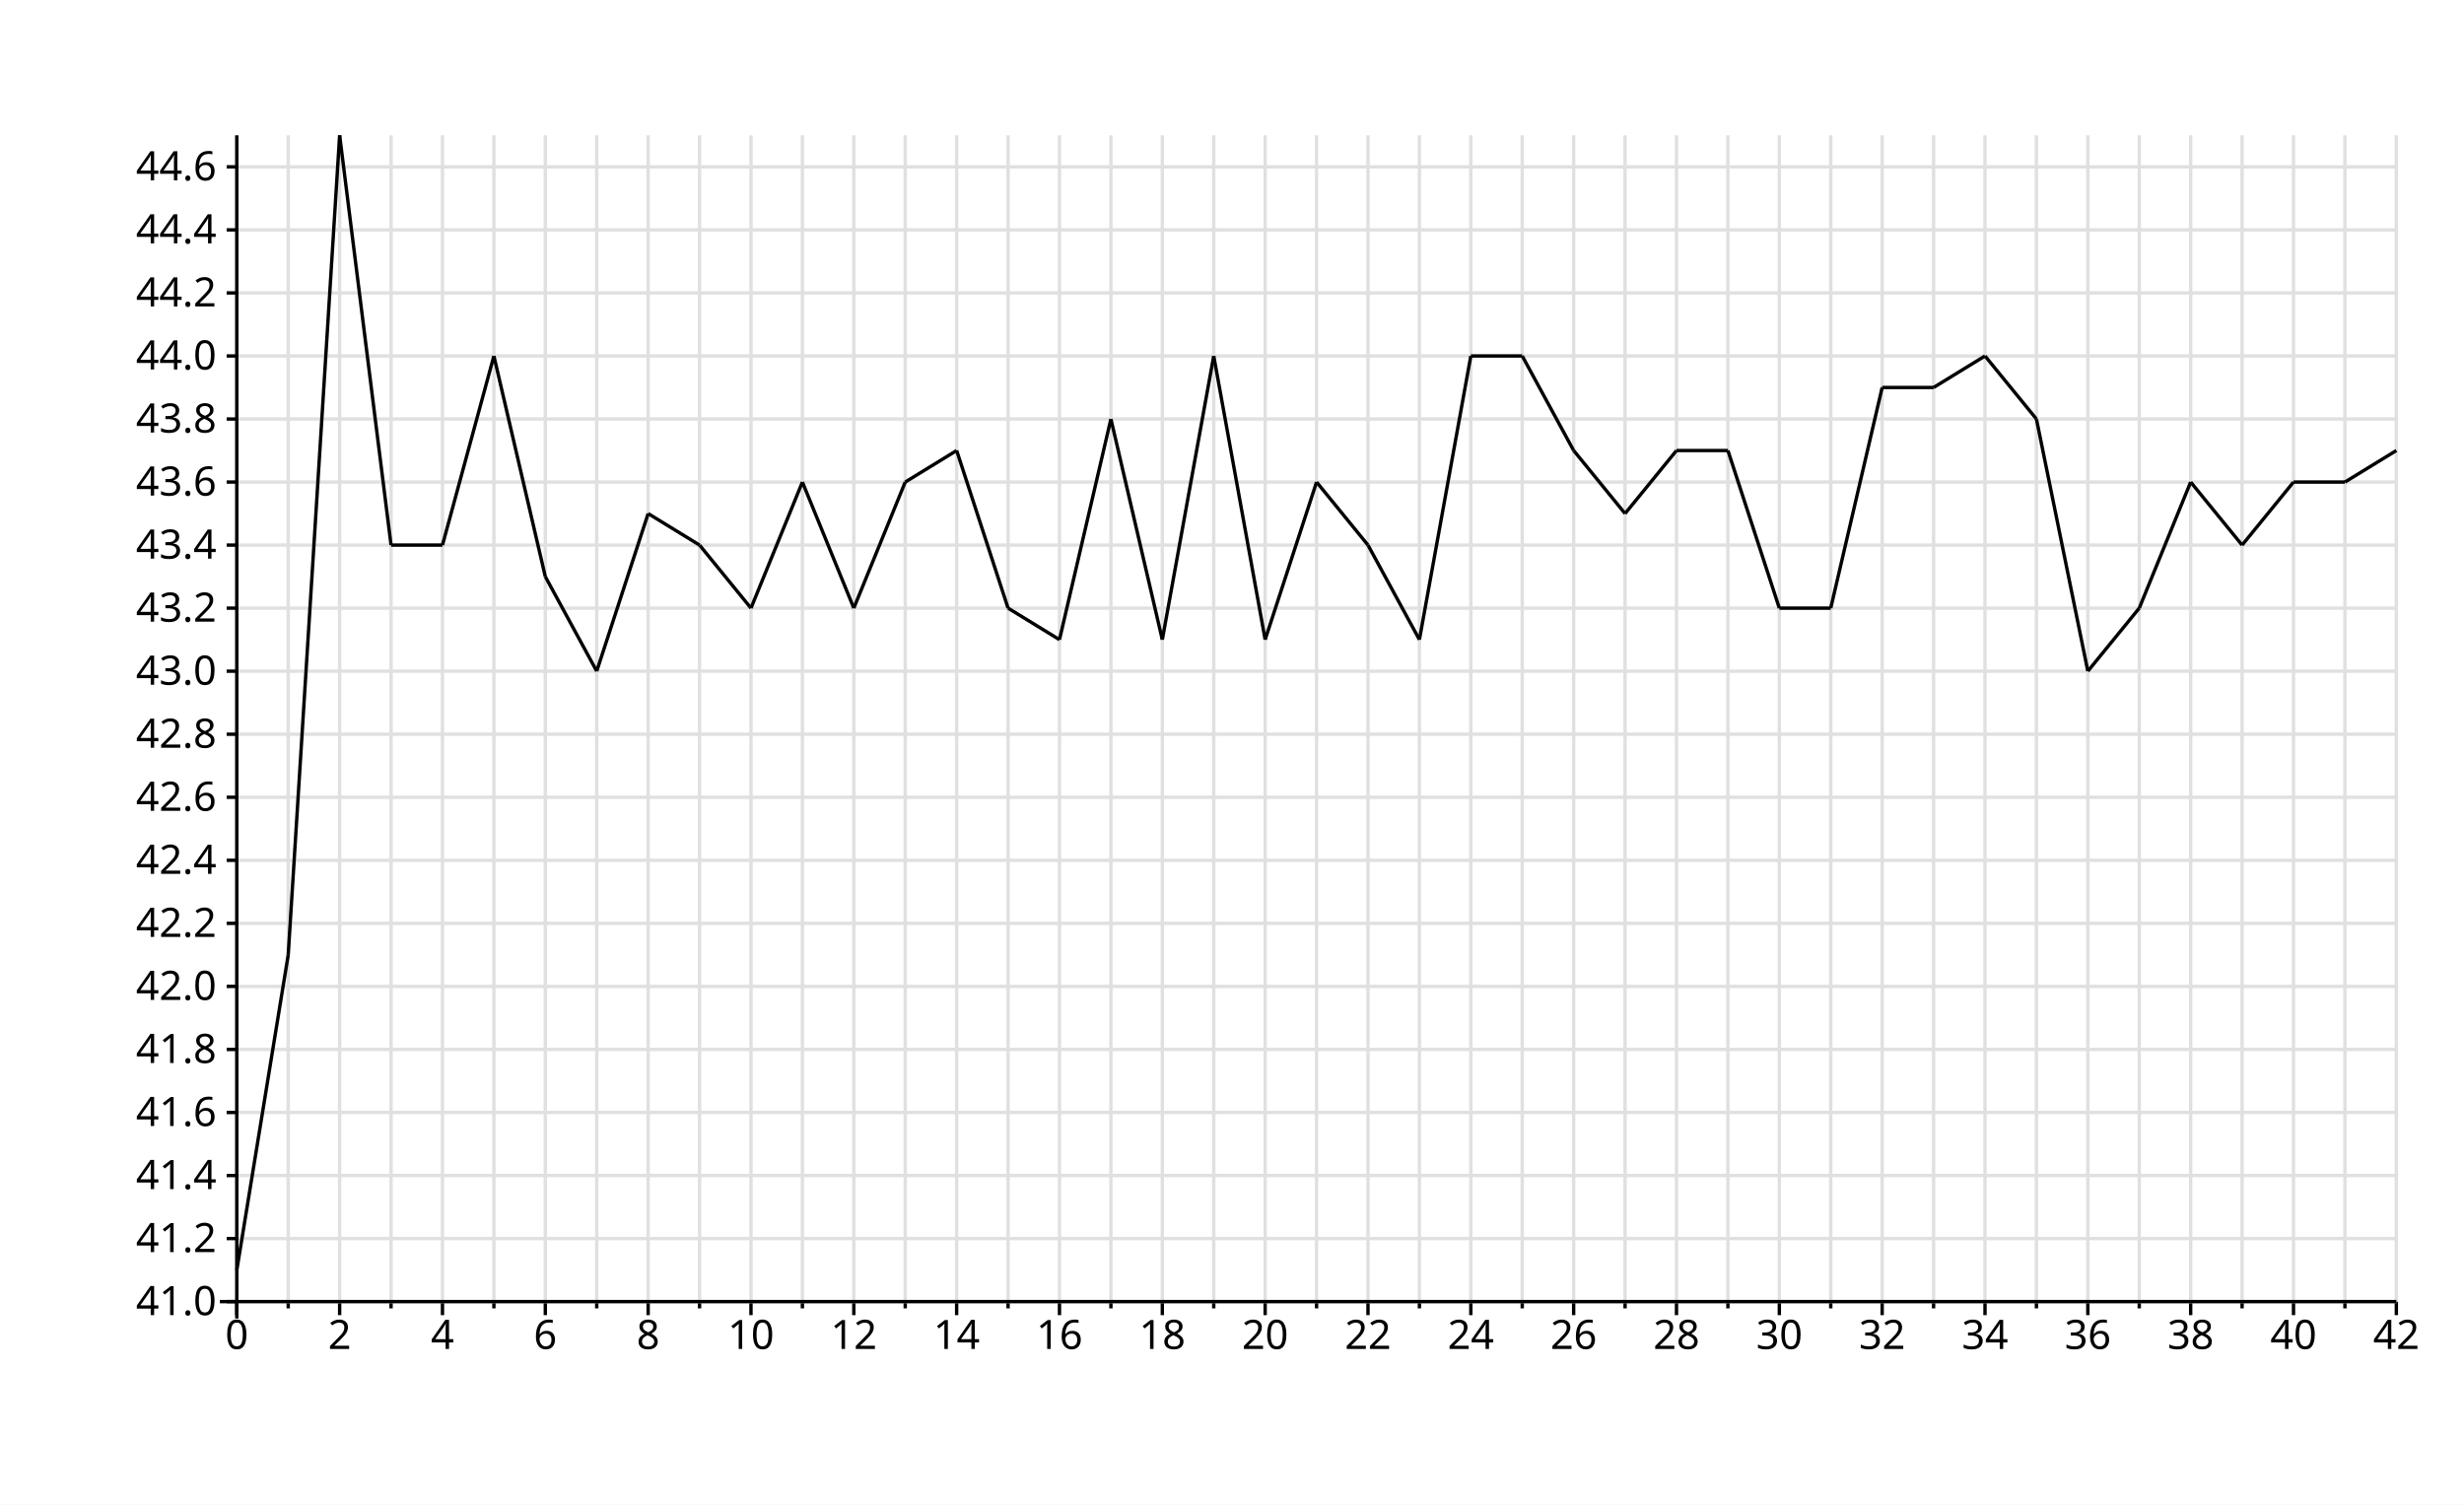
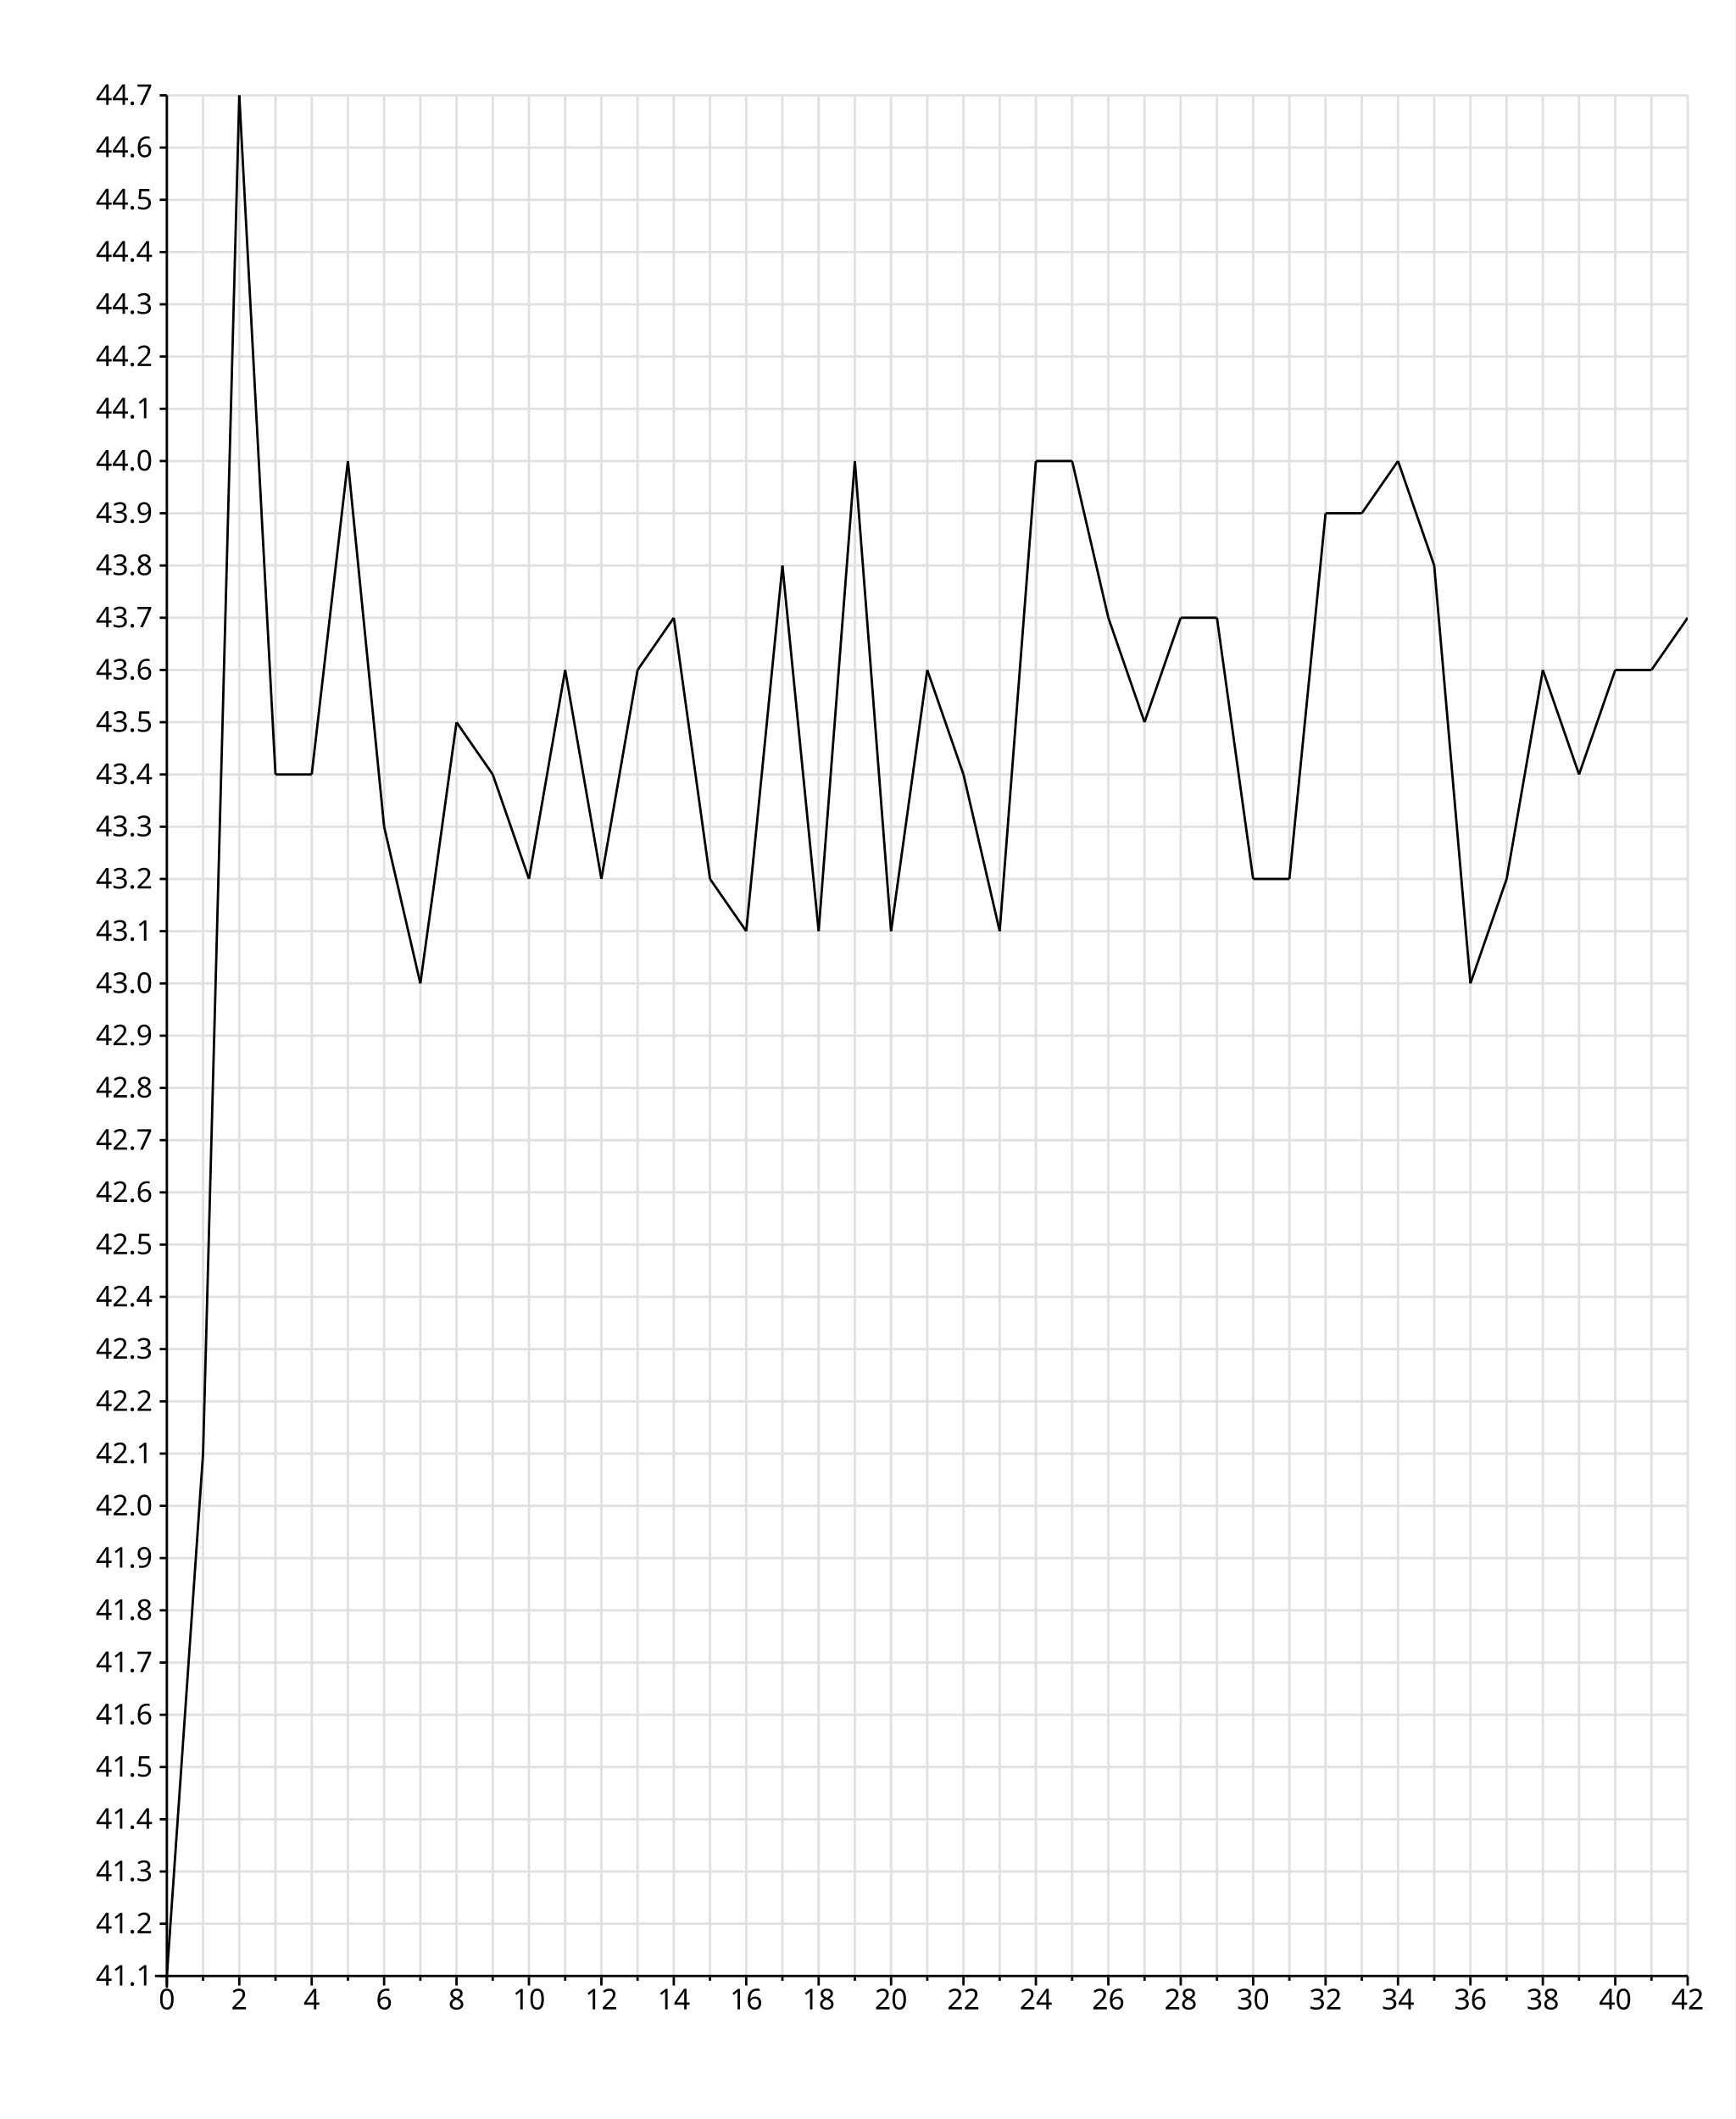
- <svg xmlns="http://www.w3.org/2000/svg" width="728.372" height="444.767" version="1.1">
-   <rect width="728.372" height="444.767" x="0" y="0" fill="white" />
-   <line x1="70.0" x2="70.0" y1="384.767" y2="388.767" stroke="black" />
-   <line x1="70.0" x2="70.0" y1="40" y2="384.767" stroke="#e0e0e0" opacity="nil" />
-   <text y="398.767" x="70.0" fill="black" font-size="12" text-anchor="middle" font-family="sans-serif"> 0</text>
-   <line x1="85.199" x2="85.199" y1="384.767" y2="386.767" stroke="black" />
-   <line x1="85.199" x2="85.199" y1="40" y2="384.767" stroke="#e0e0e0" opacity="nil" />
-   <line x1="100.399" x2="100.399" y1="384.767" y2="388.767" stroke="black" />
-   <line x1="100.399" x2="100.399" y1="40" y2="384.767" stroke="#e0e0e0" opacity="nil" />
-   <text y="398.767" x="100.399" fill="black" font-size="12" text-anchor="middle" font-family="sans-serif"> 2</text>
-   <line x1="115.598" x2="115.598" y1="384.767" y2="386.767" stroke="black" />
-   <line x1="115.598" x2="115.598" y1="40" y2="384.767" stroke="#e0e0e0" opacity="nil" />
-   <line x1="130.797" x2="130.797" y1="384.767" y2="388.767" stroke="black" />
-   <line x1="130.797" x2="130.797" y1="40" y2="384.767" stroke="#e0e0e0" opacity="nil" />
-   <text y="398.767" x="130.797" fill="black" font-size="12" text-anchor="middle" font-family="sans-serif"> 4</text>
-   <line x1="145.997" x2="145.997" y1="384.767" y2="386.767" stroke="black" />
-   <line x1="145.997" x2="145.997" y1="40" y2="384.767" stroke="#e0e0e0" opacity="nil" />
-   <line x1="161.196" x2="161.196" y1="384.767" y2="388.767" stroke="black" />
-   <line x1="161.196" x2="161.196" y1="40" y2="384.767" stroke="#e0e0e0" opacity="nil" />
-   <text y="398.767" x="161.196" fill="black" font-size="12" text-anchor="middle" font-family="sans-serif"> 6</text>
-   <line x1="176.395" x2="176.395" y1="384.767" y2="386.767" stroke="black" />
-   <line x1="176.395" x2="176.395" y1="40" y2="384.767" stroke="#e0e0e0" opacity="nil" />
-   <line x1="191.595" x2="191.595" y1="384.767" y2="388.767" stroke="black" />
-   <line x1="191.595" x2="191.595" y1="40" y2="384.767" stroke="#e0e0e0" opacity="nil" />
-   <text y="398.767" x="191.595" fill="black" font-size="12" text-anchor="middle" font-family="sans-serif"> 8</text>
-   <line x1="206.794" x2="206.794" y1="384.767" y2="386.767" stroke="black" />
-   <line x1="206.794" x2="206.794" y1="40" y2="384.767" stroke="#e0e0e0" opacity="nil" />
-   <line x1="221.993" x2="221.993" y1="384.767" y2="388.767" stroke="black" />
-   <line x1="221.993" x2="221.993" y1="40" y2="384.767" stroke="#e0e0e0" opacity="nil" />
-   <text y="398.767" x="221.993" fill="black" font-size="12" text-anchor="middle" font-family="sans-serif"> 10</text>
-   <line x1="237.193" x2="237.193" y1="384.767" y2="386.767" stroke="black" />
-   <line x1="237.193" x2="237.193" y1="40" y2="384.767" stroke="#e0e0e0" opacity="nil" />
-   <line x1="252.392" x2="252.392" y1="384.767" y2="388.767" stroke="black" />
-   <line x1="252.392" x2="252.392" y1="40" y2="384.767" stroke="#e0e0e0" opacity="nil" />
-   <text y="398.767" x="252.392" fill="black" font-size="12" text-anchor="middle" font-family="sans-serif"> 12</text>
-   <line x1="267.591" x2="267.591" y1="384.767" y2="386.767" stroke="black" />
-   <line x1="267.591" x2="267.591" y1="40" y2="384.767" stroke="#e0e0e0" opacity="nil" />
-   <line x1="282.791" x2="282.791" y1="384.767" y2="388.767" stroke="black" />
-   <line x1="282.791" x2="282.791" y1="40" y2="384.767" stroke="#e0e0e0" opacity="nil" />
-   <text y="398.767" x="282.791" fill="black" font-size="12" text-anchor="middle" font-family="sans-serif"> 14</text>
-   <line x1="297.99" x2="297.99" y1="384.767" y2="386.767" stroke="black" />
-   <line x1="297.99" x2="297.99" y1="40" y2="384.767" stroke="#e0e0e0" opacity="nil" />
-   <line x1="313.189" x2="313.189" y1="384.767" y2="388.767" stroke="black" />
-   <line x1="313.189" x2="313.189" y1="40" y2="384.767" stroke="#e0e0e0" opacity="nil" />
-   <text y="398.767" x="313.189" fill="black" font-size="12" text-anchor="middle" font-family="sans-serif"> 16</text>
-   <line x1="328.389" x2="328.389" y1="384.767" y2="386.767" stroke="black" />
-   <line x1="328.389" x2="328.389" y1="40" y2="384.767" stroke="#e0e0e0" opacity="nil" />
-   <line x1="343.588" x2="343.588" y1="384.767" y2="388.767" stroke="black" />
-   <line x1="343.588" x2="343.588" y1="40" y2="384.767" stroke="#e0e0e0" opacity="nil" />
-   <text y="398.767" x="343.588" fill="black" font-size="12" text-anchor="middle" font-family="sans-serif"> 18</text>
-   <line x1="358.787" x2="358.787" y1="384.767" y2="386.767" stroke="black" />
-   <line x1="358.787" x2="358.787" y1="40" y2="384.767" stroke="#e0e0e0" opacity="nil" />
-   <line x1="373.987" x2="373.987" y1="384.767" y2="388.767" stroke="black" />
-   <line x1="373.987" x2="373.987" y1="40" y2="384.767" stroke="#e0e0e0" opacity="nil" />
-   <text y="398.767" x="373.987" fill="black" font-size="12" text-anchor="middle" font-family="sans-serif"> 20</text>
-   <line x1="389.186" x2="389.186" y1="384.767" y2="386.767" stroke="black" />
-   <line x1="389.186" x2="389.186" y1="40" y2="384.767" stroke="#e0e0e0" opacity="nil" />
-   <line x1="404.385" x2="404.385" y1="384.767" y2="388.767" stroke="black" />
-   <line x1="404.385" x2="404.385" y1="40" y2="384.767" stroke="#e0e0e0" opacity="nil" />
-   <text y="398.767" x="404.385" fill="black" font-size="12" text-anchor="middle" font-family="sans-serif"> 22</text>
-   <line x1="419.585" x2="419.585" y1="384.767" y2="386.767" stroke="black" />
-   <line x1="419.585" x2="419.585" y1="40" y2="384.767" stroke="#e0e0e0" opacity="nil" />
-   <line x1="434.784" x2="434.784" y1="384.767" y2="388.767" stroke="black" />
-   <line x1="434.784" x2="434.784" y1="40" y2="384.767" stroke="#e0e0e0" opacity="nil" />
-   <text y="398.767" x="434.784" fill="black" font-size="12" text-anchor="middle" font-family="sans-serif"> 24</text>
-   <line x1="449.983" x2="449.983" y1="384.767" y2="386.767" stroke="black" />
-   <line x1="449.983" x2="449.983" y1="40" y2="384.767" stroke="#e0e0e0" opacity="nil" />
-   <line x1="465.183" x2="465.183" y1="384.767" y2="388.767" stroke="black" />
-   <line x1="465.183" x2="465.183" y1="40" y2="384.767" stroke="#e0e0e0" opacity="nil" />
-   <text y="398.767" x="465.183" fill="black" font-size="12" text-anchor="middle" font-family="sans-serif"> 26</text>
-   <line x1="480.382" x2="480.382" y1="384.767" y2="386.767" stroke="black" />
-   <line x1="480.382" x2="480.382" y1="40" y2="384.767" stroke="#e0e0e0" opacity="nil" />
-   <line x1="495.581" x2="495.581" y1="384.767" y2="388.767" stroke="black" />
-   <line x1="495.581" x2="495.581" y1="40" y2="384.767" stroke="#e0e0e0" opacity="nil" />
-   <text y="398.767" x="495.581" fill="black" font-size="12" text-anchor="middle" font-family="sans-serif"> 28</text>
-   <line x1="510.781" x2="510.781" y1="384.767" y2="386.767" stroke="black" />
-   <line x1="510.781" x2="510.781" y1="40" y2="384.767" stroke="#e0e0e0" opacity="nil" />
-   <line x1="525.98" x2="525.98" y1="384.767" y2="388.767" stroke="black" />
-   <line x1="525.98" x2="525.98" y1="40" y2="384.767" stroke="#e0e0e0" opacity="nil" />
-   <text y="398.767" x="525.98" fill="black" font-size="12" text-anchor="middle" font-family="sans-serif"> 30</text>
-   <line x1="541.179" x2="541.179" y1="384.767" y2="386.767" stroke="black" />
-   <line x1="541.179" x2="541.179" y1="40" y2="384.767" stroke="#e0e0e0" opacity="nil" />
-   <line x1="556.379" x2="556.379" y1="384.767" y2="388.767" stroke="black" />
-   <line x1="556.379" x2="556.379" y1="40" y2="384.767" stroke="#e0e0e0" opacity="nil" />
-   <text y="398.767" x="556.379" fill="black" font-size="12" text-anchor="middle" font-family="sans-serif"> 32</text>
-   <line x1="571.578" x2="571.578" y1="384.767" y2="386.767" stroke="black" />
-   <line x1="571.578" x2="571.578" y1="40" y2="384.767" stroke="#e0e0e0" opacity="nil" />
-   <line x1="586.777" x2="586.777" y1="384.767" y2="388.767" stroke="black" />
-   <line x1="586.777" x2="586.777" y1="40" y2="384.767" stroke="#e0e0e0" opacity="nil" />
-   <text y="398.767" x="586.777" fill="black" font-size="12" text-anchor="middle" font-family="sans-serif"> 34</text>
-   <line x1="601.977" x2="601.977" y1="384.767" y2="386.767" stroke="black" />
-   <line x1="601.977" x2="601.977" y1="40" y2="384.767" stroke="#e0e0e0" opacity="nil" />
-   <line x1="617.176" x2="617.176" y1="384.767" y2="388.767" stroke="black" />
-   <line x1="617.176" x2="617.176" y1="40" y2="384.767" stroke="#e0e0e0" opacity="nil" />
-   <text y="398.767" x="617.176" fill="black" font-size="12" text-anchor="middle" font-family="sans-serif"> 36</text>
-   <line x1="632.375" x2="632.375" y1="384.767" y2="386.767" stroke="black" />
-   <line x1="632.375" x2="632.375" y1="40" y2="384.767" stroke="#e0e0e0" opacity="nil" />
-   <line x1="647.575" x2="647.575" y1="384.767" y2="388.767" stroke="black" />
-   <line x1="647.575" x2="647.575" y1="40" y2="384.767" stroke="#e0e0e0" opacity="nil" />
-   <text y="398.767" x="647.575" fill="black" font-size="12" text-anchor="middle" font-family="sans-serif"> 38</text>
-   <line x1="662.774" x2="662.774" y1="384.767" y2="386.767" stroke="black" />
-   <line x1="662.774" x2="662.774" y1="40" y2="384.767" stroke="#e0e0e0" opacity="nil" />
-   <line x1="677.973" x2="677.973" y1="384.767" y2="388.767" stroke="black" />
-   <line x1="677.973" x2="677.973" y1="40" y2="384.767" stroke="#e0e0e0" opacity="nil" />
-   <text y="398.767" x="677.973" fill="black" font-size="12" text-anchor="middle" font-family="sans-serif"> 40</text>
-   <line x1="693.173" x2="693.173" y1="384.767" y2="386.767" stroke="black" />
-   <line x1="693.173" x2="693.173" y1="40" y2="384.767" stroke="#e0e0e0" opacity="nil" />
-   <line x1="708.372" x2="708.372" y1="384.767" y2="388.767" stroke="black" />
-   <line x1="708.372" x2="708.372" y1="40" y2="384.767" stroke="#e0e0e0" opacity="nil" />
-   <text y="398.767" x="708.372" fill="black" font-size="12" text-anchor="middle" font-family="sans-serif"> 42</text>
-   <line x1="70" x2="67" y1="384.767" y2="384.767" stroke="black" />
-   <line x1="70" x2="708.372" y1="384.767" y2="384.767" opacity="nil" stroke="#e0e0e0" />
-   <text y="388.767" x="64" fill="black" font-size="12" text-anchor="end" font-family="sans-serif"> 41.0</text>
-   <line x1="70" x2="67" y1="366.131" y2="366.131" stroke="black" />
-   <line x1="70" x2="708.372" y1="366.131" y2="366.131" opacity="nil" stroke="#e0e0e0" />
-   <text y="370.131" x="64" fill="black" font-size="12" text-anchor="end" font-family="sans-serif"> 41.2</text>
-   <line x1="70" x2="67" y1="347.495" y2="347.495" stroke="black" />
-   <line x1="70" x2="708.372" y1="347.495" y2="347.495" opacity="nil" stroke="#e0e0e0" />
-   <text y="351.495" x="64" fill="black" font-size="12" text-anchor="end" font-family="sans-serif"> 41.4</text>
-   <line x1="70" x2="67" y1="328.859" y2="328.859" stroke="black" />
-   <line x1="70" x2="708.372" y1="328.859" y2="328.859" opacity="nil" stroke="#e0e0e0" />
-   <text y="332.859" x="64" fill="black" font-size="12" text-anchor="end" font-family="sans-serif"> 41.6</text>
-   <line x1="70" x2="67" y1="310.223" y2="310.223" stroke="black" />
-   <line x1="70" x2="708.372" y1="310.223" y2="310.223" opacity="nil" stroke="#e0e0e0" />
-   <text y="314.223" x="64" fill="black" font-size="12" text-anchor="end" font-family="sans-serif"> 41.8</text>
-   <line x1="70" x2="67" y1="291.587" y2="291.587" stroke="black" />
-   <line x1="70" x2="708.372" y1="291.587" y2="291.587" opacity="nil" stroke="#e0e0e0" />
-   <text y="295.587" x="64" fill="black" font-size="12" text-anchor="end" font-family="sans-serif"> 42.0</text>
-   <line x1="70" x2="67" y1="272.951" y2="272.951" stroke="black" />
-   <line x1="70" x2="708.372" y1="272.951" y2="272.951" opacity="nil" stroke="#e0e0e0" />
-   <text y="276.951" x="64" fill="black" font-size="12" text-anchor="end" font-family="sans-serif"> 42.2</text>
-   <line x1="70" x2="67" y1="254.315" y2="254.315" stroke="black" />
-   <line x1="70" x2="708.372" y1="254.315" y2="254.315" opacity="nil" stroke="#e0e0e0" />
-   <text y="258.315" x="64" fill="black" font-size="12" text-anchor="end" font-family="sans-serif"> 42.4</text>
-   <line x1="70" x2="67" y1="235.679" y2="235.679" stroke="black" />
-   <line x1="70" x2="708.372" y1="235.679" y2="235.679" opacity="nil" stroke="#e0e0e0" />
-   <text y="239.679" x="64" fill="black" font-size="12" text-anchor="end" font-family="sans-serif"> 42.6</text>
-   <line x1="70" x2="67" y1="217.043" y2="217.043" stroke="black" />
-   <line x1="70" x2="708.372" y1="217.043" y2="217.043" opacity="nil" stroke="#e0e0e0" />
-   <text y="221.043" x="64" fill="black" font-size="12" text-anchor="end" font-family="sans-serif"> 42.8</text>
-   <line x1="70" x2="67" y1="198.407" y2="198.407" stroke="black" />
-   <line x1="70" x2="708.372" y1="198.407" y2="198.407" opacity="nil" stroke="#e0e0e0" />
-   <text y="202.407" x="64" fill="black" font-size="12" text-anchor="end" font-family="sans-serif"> 43.0</text>
-   <line x1="70" x2="67" y1="179.771" y2="179.771" stroke="black" />
-   <line x1="70" x2="708.372" y1="179.771" y2="179.771" opacity="nil" stroke="#e0e0e0" />
-   <text y="183.771" x="64" fill="black" font-size="12" text-anchor="end" font-family="sans-serif"> 43.2</text>
-   <line x1="70" x2="67" y1="161.135" y2="161.135" stroke="black" />
-   <line x1="70" x2="708.372" y1="161.135" y2="161.135" opacity="nil" stroke="#e0e0e0" />
-   <text y="165.135" x="64" fill="black" font-size="12" text-anchor="end" font-family="sans-serif"> 43.4</text>
-   <line x1="70" x2="67" y1="142.498" y2="142.498" stroke="black" />
-   <line x1="70" x2="708.372" y1="142.498" y2="142.498" opacity="nil" stroke="#e0e0e0" />
-   <text y="146.498" x="64" fill="black" font-size="12" text-anchor="end" font-family="sans-serif"> 43.6</text>
-   <line x1="70" x2="67" y1="123.862" y2="123.862" stroke="black" />
-   <line x1="70" x2="708.372" y1="123.862" y2="123.862" opacity="nil" stroke="#e0e0e0" />
-   <text y="127.862" x="64" fill="black" font-size="12" text-anchor="end" font-family="sans-serif"> 43.8</text>
-   <line x1="70" x2="67" y1="105.226" y2="105.226" stroke="black" />
-   <line x1="70" x2="708.372" y1="105.226" y2="105.226" opacity="nil" stroke="#e0e0e0" />
-   <text y="109.226" x="64" fill="black" font-size="12" text-anchor="end" font-family="sans-serif"> 44.0</text>
-   <line x1="70" x2="67" y1="86.59" y2="86.59" stroke="black" />
-   <line x1="70" x2="708.372" y1="86.59" y2="86.59" opacity="nil" stroke="#e0e0e0" />
-   <text y="90.59" x="64" fill="black" font-size="12" text-anchor="end" font-family="sans-serif"> 44.2</text>
-   <line x1="70" x2="67" y1="67.954" y2="67.954" stroke="black" />
-   <line x1="70" x2="708.372" y1="67.954" y2="67.954" opacity="nil" stroke="#e0e0e0" />
-   <text y="71.954" x="64" fill="black" font-size="12" text-anchor="end" font-family="sans-serif"> 44.4</text>
-   <line x1="70" x2="67" y1="49.318" y2="49.318" stroke="black" />
-   <line x1="70" x2="708.372" y1="49.318" y2="49.318" opacity="nil" stroke="#e0e0e0" />
-   <text y="53.318" x="64" fill="black" font-size="12" text-anchor="end" font-family="sans-serif"> 44.6</text>
-   <line x1="70" x2="70" y1="40" y2="389.767" stroke="black" />
-   <line x1="65" x2="708.372" y1="384.767" y2="384.767" stroke="black" />
-   <line x1="70.0" x2="85.199" y1="375.449" y2="282.269" stroke="black" />
-   <line x1="85.199" x2="100.399" y1="282.269" y2="40.0" stroke="black" />
-   <line x1="100.399" x2="115.598" y1="40.0" y2="161.135" stroke="black" />
-   <line x1="115.598" x2="130.797" y1="161.135" y2="161.135" stroke="black" />
-   <line x1="130.797" x2="145.997" y1="161.135" y2="105.226" stroke="black" />
-   <line x1="145.997" x2="161.196" y1="105.226" y2="170.453" stroke="black" />
-   <line x1="161.196" x2="176.395" y1="170.453" y2="198.407" stroke="black" />
-   <line x1="176.395" x2="191.595" y1="198.407" y2="151.816" stroke="black" />
-   <line x1="191.595" x2="206.794" y1="151.816" y2="161.135" stroke="black" />
-   <line x1="206.794" x2="221.993" y1="161.135" y2="179.771" stroke="black" />
-   <line x1="221.993" x2="237.193" y1="179.771" y2="142.498" stroke="black" />
-   <line x1="237.193" x2="252.392" y1="142.498" y2="179.771" stroke="black" />
-   <line x1="252.392" x2="267.591" y1="179.771" y2="142.498" stroke="black" />
-   <line x1="267.591" x2="282.791" y1="142.498" y2="133.18" stroke="black" />
-   <line x1="282.791" x2="297.99" y1="133.18" y2="179.771" stroke="black" />
-   <line x1="297.99" x2="313.189" y1="179.771" y2="189.089" stroke="black" />
-   <line x1="313.189" x2="328.389" y1="189.089" y2="123.862" stroke="black" />
-   <line x1="328.389" x2="343.588" y1="123.862" y2="189.089" stroke="black" />
-   <line x1="343.588" x2="358.787" y1="189.089" y2="105.226" stroke="black" />
-   <line x1="358.787" x2="373.987" y1="105.226" y2="189.089" stroke="black" />
-   <line x1="373.987" x2="389.186" y1="189.089" y2="142.498" stroke="black" />
-   <line x1="389.186" x2="404.385" y1="142.498" y2="161.135" stroke="black" />
-   <line x1="404.385" x2="419.585" y1="161.135" y2="189.089" stroke="black" />
-   <line x1="419.585" x2="434.784" y1="189.089" y2="105.226" stroke="black" />
-   <line x1="434.784" x2="449.983" y1="105.226" y2="105.226" stroke="black" />
-   <line x1="449.983" x2="465.183" y1="105.226" y2="133.18" stroke="black" />
-   <line x1="465.183" x2="480.382" y1="133.18" y2="151.816" stroke="black" />
-   <line x1="480.382" x2="495.581" y1="151.816" y2="133.18" stroke="black" />
-   <line x1="495.581" x2="510.781" y1="133.18" y2="133.18" stroke="black" />
-   <line x1="510.781" x2="525.98" y1="133.18" y2="179.771" stroke="black" />
-   <line x1="525.98" x2="541.179" y1="179.771" y2="179.771" stroke="black" />
-   <line x1="541.179" x2="556.379" y1="179.771" y2="114.544" stroke="black" />
-   <line x1="556.379" x2="571.578" y1="114.544" y2="114.544" stroke="black" />
-   <line x1="571.578" x2="586.777" y1="114.544" y2="105.226" stroke="black" />
-   <line x1="586.777" x2="601.977" y1="105.226" y2="123.862" stroke="black" />
-   <line x1="601.977" x2="617.176" y1="123.862" y2="198.407" stroke="black" />
-   <line x1="617.176" x2="632.375" y1="198.407" y2="179.771" stroke="black" />
-   <line x1="632.375" x2="647.575" y1="179.771" y2="142.498" stroke="black" />
-   <line x1="647.575" x2="662.774" y1="142.498" y2="161.135" stroke="black" />
-   <line x1="662.774" x2="677.973" y1="161.135" y2="142.498" stroke="black" />
-   <line x1="677.973" x2="693.173" y1="142.498" y2="142.498" stroke="black" />
-   <line x1="693.173" x2="708.372" y1="142.498" y2="133.18" stroke="black" />
+ <svg xmlns="http://www.w3.org/2000/svg" width="728" height="889" version="1.1">
+   <rect width="728" height="889" x="0" y="0" fill="white" />
+   <line x1="70.0" x2="70.0" y1="829" y2="833" stroke="black" />
+   <line x1="70.0" x2="70.0" y1="40" y2="829" stroke="#e0e0e0" opacity="nil" />
+   <text y="843" x="70.0" fill="black" font-size="12" text-anchor="middle" font-family="sans-serif"> 0</text>
+   <line x1="85.19" x2="85.19" y1="829" y2="831" stroke="black" />
+   <line x1="85.19" x2="85.19" y1="40" y2="829" stroke="#e0e0e0" opacity="nil" />
+   <line x1="100.381" x2="100.381" y1="829" y2="833" stroke="black" />
+   <line x1="100.381" x2="100.381" y1="40" y2="829" stroke="#e0e0e0" opacity="nil" />
+   <text y="843" x="100.381" fill="black" font-size="12" text-anchor="middle" font-family="sans-serif"> 2</text>
+   <line x1="115.571" x2="115.571" y1="829" y2="831" stroke="black" />
+   <line x1="115.571" x2="115.571" y1="40" y2="829" stroke="#e0e0e0" opacity="nil" />
+   <line x1="130.762" x2="130.762" y1="829" y2="833" stroke="black" />
+   <line x1="130.762" x2="130.762" y1="40" y2="829" stroke="#e0e0e0" opacity="nil" />
+   <text y="843" x="130.762" fill="black" font-size="12" text-anchor="middle" font-family="sans-serif"> 4</text>
+   <line x1="145.952" x2="145.952" y1="829" y2="831" stroke="black" />
+   <line x1="145.952" x2="145.952" y1="40" y2="829" stroke="#e0e0e0" opacity="nil" />
+   <line x1="161.143" x2="161.143" y1="829" y2="833" stroke="black" />
+   <line x1="161.143" x2="161.143" y1="40" y2="829" stroke="#e0e0e0" opacity="nil" />
+   <text y="843" x="161.143" fill="black" font-size="12" text-anchor="middle" font-family="sans-serif"> 6</text>
+   <line x1="176.333" x2="176.333" y1="829" y2="831" stroke="black" />
+   <line x1="176.333" x2="176.333" y1="40" y2="829" stroke="#e0e0e0" opacity="nil" />
+   <line x1="191.524" x2="191.524" y1="829" y2="833" stroke="black" />
+   <line x1="191.524" x2="191.524" y1="40" y2="829" stroke="#e0e0e0" opacity="nil" />
+   <text y="843" x="191.524" fill="black" font-size="12" text-anchor="middle" font-family="sans-serif"> 8</text>
+   <line x1="206.714" x2="206.714" y1="829" y2="831" stroke="black" />
+   <line x1="206.714" x2="206.714" y1="40" y2="829" stroke="#e0e0e0" opacity="nil" />
+   <line x1="221.905" x2="221.905" y1="829" y2="833" stroke="black" />
+   <line x1="221.905" x2="221.905" y1="40" y2="829" stroke="#e0e0e0" opacity="nil" />
+   <text y="843" x="221.905" fill="black" font-size="12" text-anchor="middle" font-family="sans-serif"> 10</text>
+   <line x1="237.095" x2="237.095" y1="829" y2="831" stroke="black" />
+   <line x1="237.095" x2="237.095" y1="40" y2="829" stroke="#e0e0e0" opacity="nil" />
+   <line x1="252.286" x2="252.286" y1="829" y2="833" stroke="black" />
+   <line x1="252.286" x2="252.286" y1="40" y2="829" stroke="#e0e0e0" opacity="nil" />
+   <text y="843" x="252.286" fill="black" font-size="12" text-anchor="middle" font-family="sans-serif"> 12</text>
+   <line x1="267.476" x2="267.476" y1="829" y2="831" stroke="black" />
+   <line x1="267.476" x2="267.476" y1="40" y2="829" stroke="#e0e0e0" opacity="nil" />
+   <line x1="282.667" x2="282.667" y1="829" y2="833" stroke="black" />
+   <line x1="282.667" x2="282.667" y1="40" y2="829" stroke="#e0e0e0" opacity="nil" />
+   <text y="843" x="282.667" fill="black" font-size="12" text-anchor="middle" font-family="sans-serif"> 14</text>
+   <line x1="297.857" x2="297.857" y1="829" y2="831" stroke="black" />
+   <line x1="297.857" x2="297.857" y1="40" y2="829" stroke="#e0e0e0" opacity="nil" />
+   <line x1="313.048" x2="313.048" y1="829" y2="833" stroke="black" />
+   <line x1="313.048" x2="313.048" y1="40" y2="829" stroke="#e0e0e0" opacity="nil" />
+   <text y="843" x="313.048" fill="black" font-size="12" text-anchor="middle" font-family="sans-serif"> 16</text>
+   <line x1="328.238" x2="328.238" y1="829" y2="831" stroke="black" />
+   <line x1="328.238" x2="328.238" y1="40" y2="829" stroke="#e0e0e0" opacity="nil" />
+   <line x1="343.429" x2="343.429" y1="829" y2="833" stroke="black" />
+   <line x1="343.429" x2="343.429" y1="40" y2="829" stroke="#e0e0e0" opacity="nil" />
+   <text y="843" x="343.429" fill="black" font-size="12" text-anchor="middle" font-family="sans-serif"> 18</text>
+   <line x1="358.619" x2="358.619" y1="829" y2="831" stroke="black" />
+   <line x1="358.619" x2="358.619" y1="40" y2="829" stroke="#e0e0e0" opacity="nil" />
+   <line x1="373.81" x2="373.81" y1="829" y2="833" stroke="black" />
+   <line x1="373.81" x2="373.81" y1="40" y2="829" stroke="#e0e0e0" opacity="nil" />
+   <text y="843" x="373.81" fill="black" font-size="12" text-anchor="middle" font-family="sans-serif"> 20</text>
+   <line x1="389.0" x2="389.0" y1="829" y2="831" stroke="black" />
+   <line x1="389.0" x2="389.0" y1="40" y2="829" stroke="#e0e0e0" opacity="nil" />
+   <line x1="404.19" x2="404.19" y1="829" y2="833" stroke="black" />
+   <line x1="404.19" x2="404.19" y1="40" y2="829" stroke="#e0e0e0" opacity="nil" />
+   <text y="843" x="404.19" fill="black" font-size="12" text-anchor="middle" font-family="sans-serif"> 22</text>
+   <line x1="419.381" x2="419.381" y1="829" y2="831" stroke="black" />
+   <line x1="419.381" x2="419.381" y1="40" y2="829" stroke="#e0e0e0" opacity="nil" />
+   <line x1="434.571" x2="434.571" y1="829" y2="833" stroke="black" />
+   <line x1="434.571" x2="434.571" y1="40" y2="829" stroke="#e0e0e0" opacity="nil" />
+   <text y="843" x="434.571" fill="black" font-size="12" text-anchor="middle" font-family="sans-serif"> 24</text>
+   <line x1="449.762" x2="449.762" y1="829" y2="831" stroke="black" />
+   <line x1="449.762" x2="449.762" y1="40" y2="829" stroke="#e0e0e0" opacity="nil" />
+   <line x1="464.952" x2="464.952" y1="829" y2="833" stroke="black" />
+   <line x1="464.952" x2="464.952" y1="40" y2="829" stroke="#e0e0e0" opacity="nil" />
+   <text y="843" x="464.952" fill="black" font-size="12" text-anchor="middle" font-family="sans-serif"> 26</text>
+   <line x1="480.143" x2="480.143" y1="829" y2="831" stroke="black" />
+   <line x1="480.143" x2="480.143" y1="40" y2="829" stroke="#e0e0e0" opacity="nil" />
+   <line x1="495.333" x2="495.333" y1="829" y2="833" stroke="black" />
+   <line x1="495.333" x2="495.333" y1="40" y2="829" stroke="#e0e0e0" opacity="nil" />
+   <text y="843" x="495.333" fill="black" font-size="12" text-anchor="middle" font-family="sans-serif"> 28</text>
+   <line x1="510.524" x2="510.524" y1="829" y2="831" stroke="black" />
+   <line x1="510.524" x2="510.524" y1="40" y2="829" stroke="#e0e0e0" opacity="nil" />
+   <line x1="525.714" x2="525.714" y1="829" y2="833" stroke="black" />
+   <line x1="525.714" x2="525.714" y1="40" y2="829" stroke="#e0e0e0" opacity="nil" />
+   <text y="843" x="525.714" fill="black" font-size="12" text-anchor="middle" font-family="sans-serif"> 30</text>
+   <line x1="540.905" x2="540.905" y1="829" y2="831" stroke="black" />
+   <line x1="540.905" x2="540.905" y1="40" y2="829" stroke="#e0e0e0" opacity="nil" />
+   <line x1="556.095" x2="556.095" y1="829" y2="833" stroke="black" />
+   <line x1="556.095" x2="556.095" y1="40" y2="829" stroke="#e0e0e0" opacity="nil" />
+   <text y="843" x="556.095" fill="black" font-size="12" text-anchor="middle" font-family="sans-serif"> 32</text>
+   <line x1="571.286" x2="571.286" y1="829" y2="831" stroke="black" />
+   <line x1="571.286" x2="571.286" y1="40" y2="829" stroke="#e0e0e0" opacity="nil" />
+   <line x1="586.476" x2="586.476" y1="829" y2="833" stroke="black" />
+   <line x1="586.476" x2="586.476" y1="40" y2="829" stroke="#e0e0e0" opacity="nil" />
+   <text y="843" x="586.476" fill="black" font-size="12" text-anchor="middle" font-family="sans-serif"> 34</text>
+   <line x1="601.667" x2="601.667" y1="829" y2="831" stroke="black" />
+   <line x1="601.667" x2="601.667" y1="40" y2="829" stroke="#e0e0e0" opacity="nil" />
+   <line x1="616.857" x2="616.857" y1="829" y2="833" stroke="black" />
+   <line x1="616.857" x2="616.857" y1="40" y2="829" stroke="#e0e0e0" opacity="nil" />
+   <text y="843" x="616.857" fill="black" font-size="12" text-anchor="middle" font-family="sans-serif"> 36</text>
+   <line x1="632.048" x2="632.048" y1="829" y2="831" stroke="black" />
+   <line x1="632.048" x2="632.048" y1="40" y2="829" stroke="#e0e0e0" opacity="nil" />
+   <line x1="647.238" x2="647.238" y1="829" y2="833" stroke="black" />
+   <line x1="647.238" x2="647.238" y1="40" y2="829" stroke="#e0e0e0" opacity="nil" />
+   <text y="843" x="647.238" fill="black" font-size="12" text-anchor="middle" font-family="sans-serif"> 38</text>
+   <line x1="662.429" x2="662.429" y1="829" y2="831" stroke="black" />
+   <line x1="662.429" x2="662.429" y1="40" y2="829" stroke="#e0e0e0" opacity="nil" />
+   <line x1="677.619" x2="677.619" y1="829" y2="833" stroke="black" />
+   <line x1="677.619" x2="677.619" y1="40" y2="829" stroke="#e0e0e0" opacity="nil" />
+   <text y="843" x="677.619" fill="black" font-size="12" text-anchor="middle" font-family="sans-serif"> 40</text>
+   <line x1="692.81" x2="692.81" y1="829" y2="831" stroke="black" />
+   <line x1="692.81" x2="692.81" y1="40" y2="829" stroke="#e0e0e0" opacity="nil" />
+   <line x1="708.0" x2="708.0" y1="829" y2="833" stroke="black" />
+   <line x1="708.0" x2="708.0" y1="40" y2="829" stroke="#e0e0e0" opacity="nil" />
+   <text y="843" x="708.0" fill="black" font-size="12" text-anchor="middle" font-family="sans-serif"> 42</text>
+   <line x1="70" x2="67" y1="829.0" y2="829.0" stroke="black" />
+   <line x1="70" x2="708" y1="829.0" y2="829.0" opacity="nil" stroke="#e0e0e0" />
+   <text y="833.0" x="64" fill="black" font-size="12" text-anchor="end" font-family="sans-serif"> 41.1</text>
+   <line x1="70" x2="67" y1="807.083" y2="807.083" stroke="black" />
+   <line x1="70" x2="708" y1="807.083" y2="807.083" opacity="nil" stroke="#e0e0e0" />
+   <text y="811.083" x="64" fill="black" font-size="12" text-anchor="end" font-family="sans-serif"> 41.2</text>
+   <line x1="70" x2="67" y1="785.167" y2="785.167" stroke="black" />
+   <line x1="70" x2="708" y1="785.167" y2="785.167" opacity="nil" stroke="#e0e0e0" />
+   <text y="789.167" x="64" fill="black" font-size="12" text-anchor="end" font-family="sans-serif"> 41.3</text>
+   <line x1="70" x2="67" y1="763.25" y2="763.25" stroke="black" />
+   <line x1="70" x2="708" y1="763.25" y2="763.25" opacity="nil" stroke="#e0e0e0" />
+   <text y="767.25" x="64" fill="black" font-size="12" text-anchor="end" font-family="sans-serif"> 41.4</text>
+   <line x1="70" x2="67" y1="741.333" y2="741.333" stroke="black" />
+   <line x1="70" x2="708" y1="741.333" y2="741.333" opacity="nil" stroke="#e0e0e0" />
+   <text y="745.333" x="64" fill="black" font-size="12" text-anchor="end" font-family="sans-serif"> 41.5</text>
+   <line x1="70" x2="67" y1="719.417" y2="719.417" stroke="black" />
+   <line x1="70" x2="708" y1="719.417" y2="719.417" opacity="nil" stroke="#e0e0e0" />
+   <text y="723.417" x="64" fill="black" font-size="12" text-anchor="end" font-family="sans-serif"> 41.6</text>
+   <line x1="70" x2="67" y1="697.5" y2="697.5" stroke="black" />
+   <line x1="70" x2="708" y1="697.5" y2="697.5" opacity="nil" stroke="#e0e0e0" />
+   <text y="701.5" x="64" fill="black" font-size="12" text-anchor="end" font-family="sans-serif"> 41.7</text>
+   <line x1="70" x2="67" y1="675.583" y2="675.583" stroke="black" />
+   <line x1="70" x2="708" y1="675.583" y2="675.583" opacity="nil" stroke="#e0e0e0" />
+   <text y="679.583" x="64" fill="black" font-size="12" text-anchor="end" font-family="sans-serif"> 41.8</text>
+   <line x1="70" x2="67" y1="653.667" y2="653.667" stroke="black" />
+   <line x1="70" x2="708" y1="653.667" y2="653.667" opacity="nil" stroke="#e0e0e0" />
+   <text y="657.667" x="64" fill="black" font-size="12" text-anchor="end" font-family="sans-serif"> 41.9</text>
+   <line x1="70" x2="67" y1="631.75" y2="631.75" stroke="black" />
+   <line x1="70" x2="708" y1="631.75" y2="631.75" opacity="nil" stroke="#e0e0e0" />
+   <text y="635.75" x="64" fill="black" font-size="12" text-anchor="end" font-family="sans-serif"> 42.0</text>
+   <line x1="70" x2="67" y1="609.833" y2="609.833" stroke="black" />
+   <line x1="70" x2="708" y1="609.833" y2="609.833" opacity="nil" stroke="#e0e0e0" />
+   <text y="613.833" x="64" fill="black" font-size="12" text-anchor="end" font-family="sans-serif"> 42.1</text>
+   <line x1="70" x2="67" y1="587.917" y2="587.917" stroke="black" />
+   <line x1="70" x2="708" y1="587.917" y2="587.917" opacity="nil" stroke="#e0e0e0" />
+   <text y="591.917" x="64" fill="black" font-size="12" text-anchor="end" font-family="sans-serif"> 42.2</text>
+   <line x1="70" x2="67" y1="566" y2="566" stroke="black" />
+   <line x1="70" x2="708" y1="566" y2="566" opacity="nil" stroke="#e0e0e0" />
+   <text y="570" x="64" fill="black" font-size="12" text-anchor="end" font-family="sans-serif"> 42.3</text>
+   <line x1="70" x2="67" y1="544.083" y2="544.083" stroke="black" />
+   <line x1="70" x2="708" y1="544.083" y2="544.083" opacity="nil" stroke="#e0e0e0" />
+   <text y="548.083" x="64" fill="black" font-size="12" text-anchor="end" font-family="sans-serif"> 42.4</text>
+   <line x1="70" x2="67" y1="522.167" y2="522.167" stroke="black" />
+   <line x1="70" x2="708" y1="522.167" y2="522.167" opacity="nil" stroke="#e0e0e0" />
+   <text y="526.167" x="64" fill="black" font-size="12" text-anchor="end" font-family="sans-serif"> 42.5</text>
+   <line x1="70" x2="67" y1="500.25" y2="500.25" stroke="black" />
+   <line x1="70" x2="708" y1="500.25" y2="500.25" opacity="nil" stroke="#e0e0e0" />
+   <text y="504.25" x="64" fill="black" font-size="12" text-anchor="end" font-family="sans-serif"> 42.6</text>
+   <line x1="70" x2="67" y1="478.333" y2="478.333" stroke="black" />
+   <line x1="70" x2="708" y1="478.333" y2="478.333" opacity="nil" stroke="#e0e0e0" />
+   <text y="482.333" x="64" fill="black" font-size="12" text-anchor="end" font-family="sans-serif"> 42.7</text>
+   <line x1="70" x2="67" y1="456.417" y2="456.417" stroke="black" />
+   <line x1="70" x2="708" y1="456.417" y2="456.417" opacity="nil" stroke="#e0e0e0" />
+   <text y="460.417" x="64" fill="black" font-size="12" text-anchor="end" font-family="sans-serif"> 42.8</text>
+   <line x1="70" x2="67" y1="434.5" y2="434.5" stroke="black" />
+   <line x1="70" x2="708" y1="434.5" y2="434.5" opacity="nil" stroke="#e0e0e0" />
+   <text y="438.5" x="64" fill="black" font-size="12" text-anchor="end" font-family="sans-serif"> 42.9</text>
+   <line x1="70" x2="67" y1="412.583" y2="412.583" stroke="black" />
+   <line x1="70" x2="708" y1="412.583" y2="412.583" opacity="nil" stroke="#e0e0e0" />
+   <text y="416.583" x="64" fill="black" font-size="12" text-anchor="end" font-family="sans-serif"> 43.0</text>
+   <line x1="70" x2="67" y1="390.667" y2="390.667" stroke="black" />
+   <line x1="70" x2="708" y1="390.667" y2="390.667" opacity="nil" stroke="#e0e0e0" />
+   <text y="394.667" x="64" fill="black" font-size="12" text-anchor="end" font-family="sans-serif"> 43.1</text>
+   <line x1="70" x2="67" y1="368.75" y2="368.75" stroke="black" />
+   <line x1="70" x2="708" y1="368.75" y2="368.75" opacity="nil" stroke="#e0e0e0" />
+   <text y="372.75" x="64" fill="black" font-size="12" text-anchor="end" font-family="sans-serif"> 43.2</text>
+   <line x1="70" x2="67" y1="346.833" y2="346.833" stroke="black" />
+   <line x1="70" x2="708" y1="346.833" y2="346.833" opacity="nil" stroke="#e0e0e0" />
+   <text y="350.833" x="64" fill="black" font-size="12" text-anchor="end" font-family="sans-serif"> 43.3</text>
+   <line x1="70" x2="67" y1="324.917" y2="324.917" stroke="black" />
+   <line x1="70" x2="708" y1="324.917" y2="324.917" opacity="nil" stroke="#e0e0e0" />
+   <text y="328.917" x="64" fill="black" font-size="12" text-anchor="end" font-family="sans-serif"> 43.4</text>
+   <line x1="70" x2="67" y1="303" y2="303" stroke="black" />
+   <line x1="70" x2="708" y1="303" y2="303" opacity="nil" stroke="#e0e0e0" />
+   <text y="307" x="64" fill="black" font-size="12" text-anchor="end" font-family="sans-serif"> 43.5</text>
+   <line x1="70" x2="67" y1="281.083" y2="281.083" stroke="black" />
+   <line x1="70" x2="708" y1="281.083" y2="281.083" opacity="nil" stroke="#e0e0e0" />
+   <text y="285.083" x="64" fill="black" font-size="12" text-anchor="end" font-family="sans-serif"> 43.6</text>
+   <line x1="70" x2="67" y1="259.167" y2="259.167" stroke="black" />
+   <line x1="70" x2="708" y1="259.167" y2="259.167" opacity="nil" stroke="#e0e0e0" />
+   <text y="263.167" x="64" fill="black" font-size="12" text-anchor="end" font-family="sans-serif"> 43.7</text>
+   <line x1="70" x2="67" y1="237.25" y2="237.25" stroke="black" />
+   <line x1="70" x2="708" y1="237.25" y2="237.25" opacity="nil" stroke="#e0e0e0" />
+   <text y="241.25" x="64" fill="black" font-size="12" text-anchor="end" font-family="sans-serif"> 43.8</text>
+   <line x1="70" x2="67" y1="215.333" y2="215.333" stroke="black" />
+   <line x1="70" x2="708" y1="215.333" y2="215.333" opacity="nil" stroke="#e0e0e0" />
+   <text y="219.333" x="64" fill="black" font-size="12" text-anchor="end" font-family="sans-serif"> 43.9</text>
+   <line x1="70" x2="67" y1="193.417" y2="193.417" stroke="black" />
+   <line x1="70" x2="708" y1="193.417" y2="193.417" opacity="nil" stroke="#e0e0e0" />
+   <text y="197.417" x="64" fill="black" font-size="12" text-anchor="end" font-family="sans-serif"> 44.0</text>
+   <line x1="70" x2="67" y1="171.5" y2="171.5" stroke="black" />
+   <line x1="70" x2="708" y1="171.5" y2="171.5" opacity="nil" stroke="#e0e0e0" />
+   <text y="175.5" x="64" fill="black" font-size="12" text-anchor="end" font-family="sans-serif"> 44.1</text>
+   <line x1="70" x2="67" y1="149.583" y2="149.583" stroke="black" />
+   <line x1="70" x2="708" y1="149.583" y2="149.583" opacity="nil" stroke="#e0e0e0" />
+   <text y="153.583" x="64" fill="black" font-size="12" text-anchor="end" font-family="sans-serif"> 44.2</text>
+   <line x1="70" x2="67" y1="127.667" y2="127.667" stroke="black" />
+   <line x1="70" x2="708" y1="127.667" y2="127.667" opacity="nil" stroke="#e0e0e0" />
+   <text y="131.667" x="64" fill="black" font-size="12" text-anchor="end" font-family="sans-serif"> 44.3</text>
+   <line x1="70" x2="67" y1="105.75" y2="105.75" stroke="black" />
+   <line x1="70" x2="708" y1="105.75" y2="105.75" opacity="nil" stroke="#e0e0e0" />
+   <text y="109.75" x="64" fill="black" font-size="12" text-anchor="end" font-family="sans-serif"> 44.4</text>
+   <line x1="70" x2="67" y1="83.833" y2="83.833" stroke="black" />
+   <line x1="70" x2="708" y1="83.833" y2="83.833" opacity="nil" stroke="#e0e0e0" />
+   <text y="87.833" x="64" fill="black" font-size="12" text-anchor="end" font-family="sans-serif"> 44.5</text>
+   <line x1="70" x2="67" y1="61.917" y2="61.917" stroke="black" />
+   <line x1="70" x2="708" y1="61.917" y2="61.917" opacity="nil" stroke="#e0e0e0" />
+   <text y="65.917" x="64" fill="black" font-size="12" text-anchor="end" font-family="sans-serif"> 44.6</text>
+   <line x1="70" x2="67" y1="40.0" y2="40.0" stroke="black" />
+   <line x1="70" x2="708" y1="40.0" y2="40.0" opacity="nil" stroke="#e0e0e0" />
+   <text y="44.0" x="64" fill="black" font-size="12" text-anchor="end" font-family="sans-serif"> 44.7</text>
+   <line x1="70" x2="70" y1="40" y2="834" stroke="black" />
+   <line x1="65" x2="708" y1="829" y2="829" stroke="black" />
+   <clipPath id="clip-0">
+     <rect x="70" y="40" width="638" height="789" />
+   </clipPath>
+   <line x1="70" x2="85.19" y1="829.0" y2="609.833" stroke="black" clip-path="url(#clip-0)" />
+   <line x1="85.19" x2="100.381" y1="609.833" y2="40.0" stroke="black" clip-path="url(#clip-0)" />
+   <line x1="100.381" x2="115.571" y1="40.0" y2="324.917" stroke="black" clip-path="url(#clip-0)" />
+   <line x1="115.571" x2="130.762" y1="324.917" y2="324.917" stroke="black" clip-path="url(#clip-0)" />
+   <line x1="130.762" x2="145.952" y1="324.917" y2="193.417" stroke="black" clip-path="url(#clip-0)" />
+   <line x1="145.952" x2="161.143" y1="193.417" y2="346.833" stroke="black" clip-path="url(#clip-0)" />
+   <line x1="161.143" x2="176.333" y1="346.833" y2="412.583" stroke="black" clip-path="url(#clip-0)" />
+   <line x1="176.333" x2="191.524" y1="412.583" y2="303" stroke="black" clip-path="url(#clip-0)" />
+   <line x1="191.524" x2="206.714" y1="303" y2="324.917" stroke="black" clip-path="url(#clip-0)" />
+   <line x1="206.714" x2="221.905" y1="324.917" y2="368.75" stroke="black" clip-path="url(#clip-0)" />
+   <line x1="221.905" x2="237.095" y1="368.75" y2="281.083" stroke="black" clip-path="url(#clip-0)" />
+   <line x1="237.095" x2="252.286" y1="281.083" y2="368.75" stroke="black" clip-path="url(#clip-0)" />
+   <line x1="252.286" x2="267.476" y1="368.75" y2="281.083" stroke="black" clip-path="url(#clip-0)" />
+   <line x1="267.476" x2="282.667" y1="281.083" y2="259.167" stroke="black" clip-path="url(#clip-0)" />
+   <line x1="282.667" x2="297.857" y1="259.167" y2="368.75" stroke="black" clip-path="url(#clip-0)" />
+   <line x1="297.857" x2="313.048" y1="368.75" y2="390.667" stroke="black" clip-path="url(#clip-0)" />
+   <line x1="313.048" x2="328.238" y1="390.667" y2="237.25" stroke="black" clip-path="url(#clip-0)" />
+   <line x1="328.238" x2="343.429" y1="237.25" y2="390.667" stroke="black" clip-path="url(#clip-0)" />
+   <line x1="343.429" x2="358.619" y1="390.667" y2="193.417" stroke="black" clip-path="url(#clip-0)" />
+   <line x1="358.619" x2="373.81" y1="193.417" y2="390.667" stroke="black" clip-path="url(#clip-0)" />
+   <line x1="373.81" x2="389.0" y1="390.667" y2="281.083" stroke="black" clip-path="url(#clip-0)" />
+   <line x1="389.0" x2="404.19" y1="281.083" y2="324.917" stroke="black" clip-path="url(#clip-0)" />
+   <line x1="404.19" x2="419.381" y1="324.917" y2="390.667" stroke="black" clip-path="url(#clip-0)" />
+   <line x1="419.381" x2="434.571" y1="390.667" y2="193.417" stroke="black" clip-path="url(#clip-0)" />
+   <line x1="434.571" x2="449.762" y1="193.417" y2="193.417" stroke="black" clip-path="url(#clip-0)" />
+   <line x1="449.762" x2="464.952" y1="193.417" y2="259.167" stroke="black" clip-path="url(#clip-0)" />
+   <line x1="464.952" x2="480.143" y1="259.167" y2="303" stroke="black" clip-path="url(#clip-0)" />
+   <line x1="480.143" x2="495.333" y1="303" y2="259.167" stroke="black" clip-path="url(#clip-0)" />
+   <line x1="495.333" x2="510.524" y1="259.167" y2="259.167" stroke="black" clip-path="url(#clip-0)" />
+   <line x1="510.524" x2="525.714" y1="259.167" y2="368.75" stroke="black" clip-path="url(#clip-0)" />
+   <line x1="525.714" x2="540.905" y1="368.75" y2="368.75" stroke="black" clip-path="url(#clip-0)" />
+   <line x1="540.905" x2="556.095" y1="368.75" y2="215.333" stroke="black" clip-path="url(#clip-0)" />
+   <line x1="556.095" x2="571.286" y1="215.333" y2="215.333" stroke="black" clip-path="url(#clip-0)" />
+   <line x1="571.286" x2="586.476" y1="215.333" y2="193.417" stroke="black" clip-path="url(#clip-0)" />
+   <line x1="586.476" x2="601.667" y1="193.417" y2="237.25" stroke="black" clip-path="url(#clip-0)" />
+   <line x1="601.667" x2="616.857" y1="237.25" y2="412.583" stroke="black" clip-path="url(#clip-0)" />
+   <line x1="616.857" x2="632.048" y1="412.583" y2="368.75" stroke="black" clip-path="url(#clip-0)" />
+   <line x1="632.048" x2="647.238" y1="368.75" y2="281.083" stroke="black" clip-path="url(#clip-0)" />
+   <line x1="647.238" x2="662.429" y1="281.083" y2="324.917" stroke="black" clip-path="url(#clip-0)" />
+   <line x1="662.429" x2="677.619" y1="324.917" y2="281.083" stroke="black" clip-path="url(#clip-0)" />
+   <line x1="677.619" x2="692.81" y1="281.083" y2="281.083" stroke="black" clip-path="url(#clip-0)" />
+   <line x1="692.81" x2="708" y1="281.083" y2="259.167" stroke="black" clip-path="url(#clip-0)" />
</svg>
